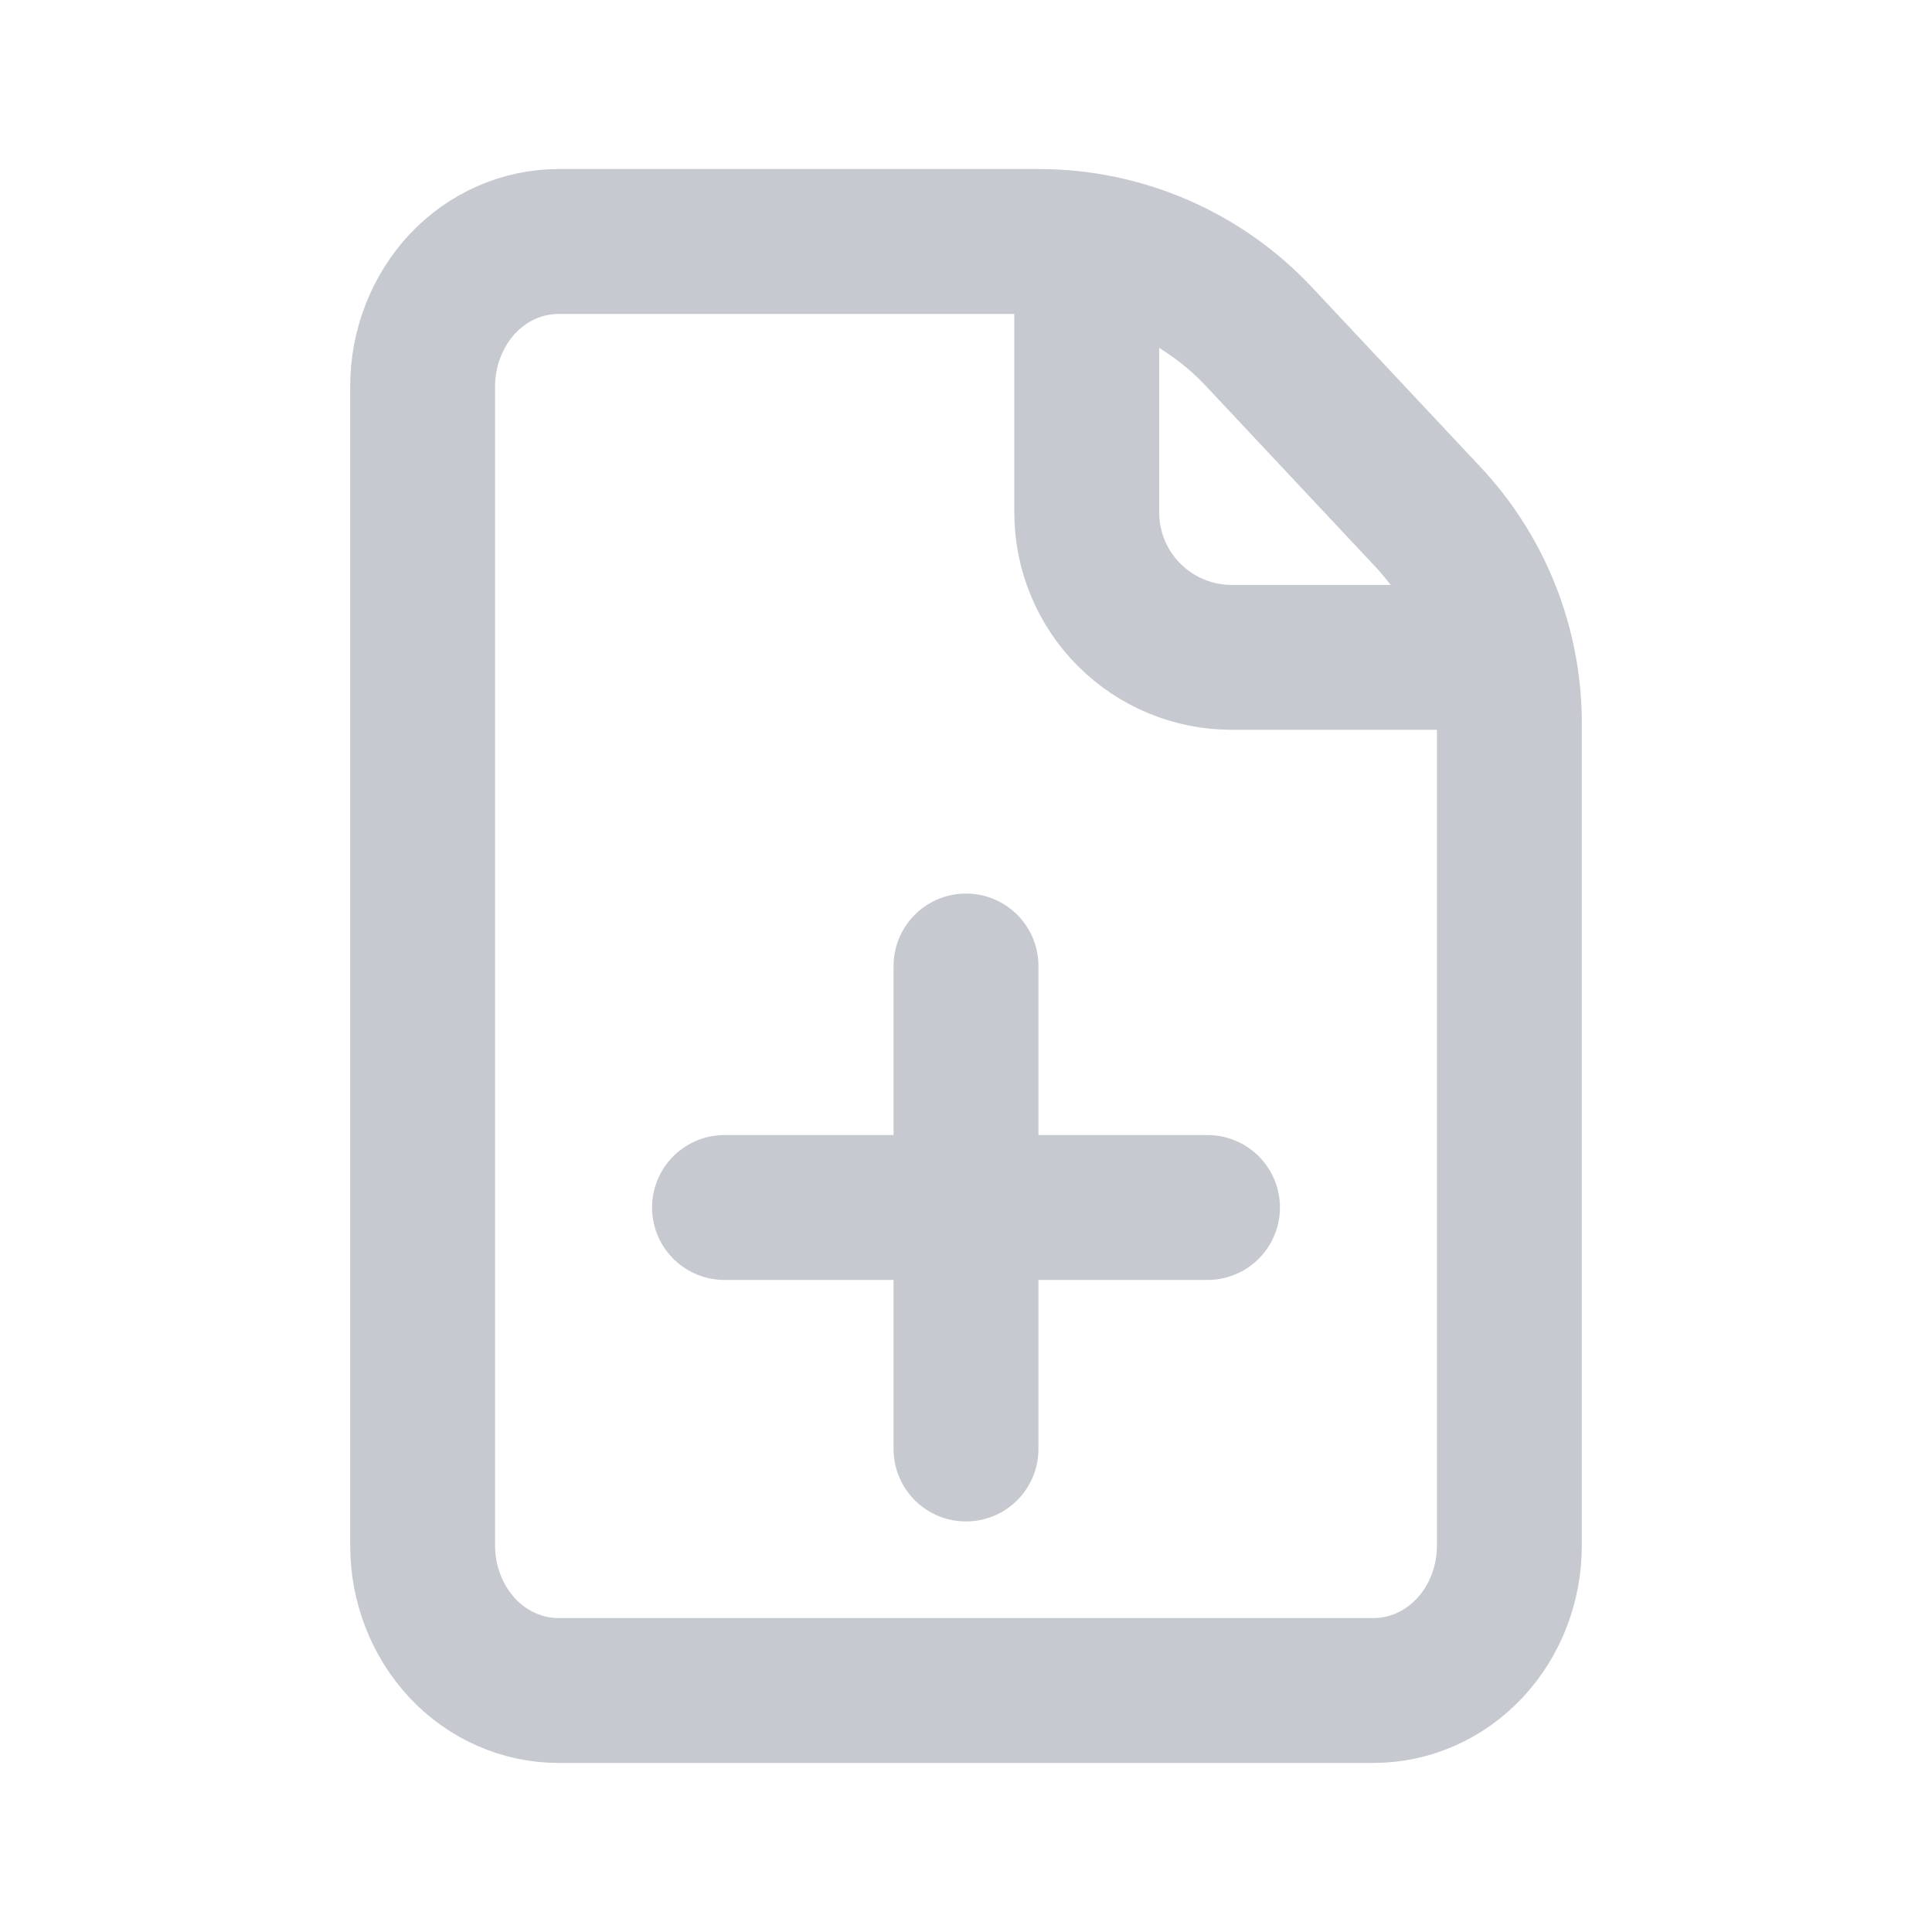
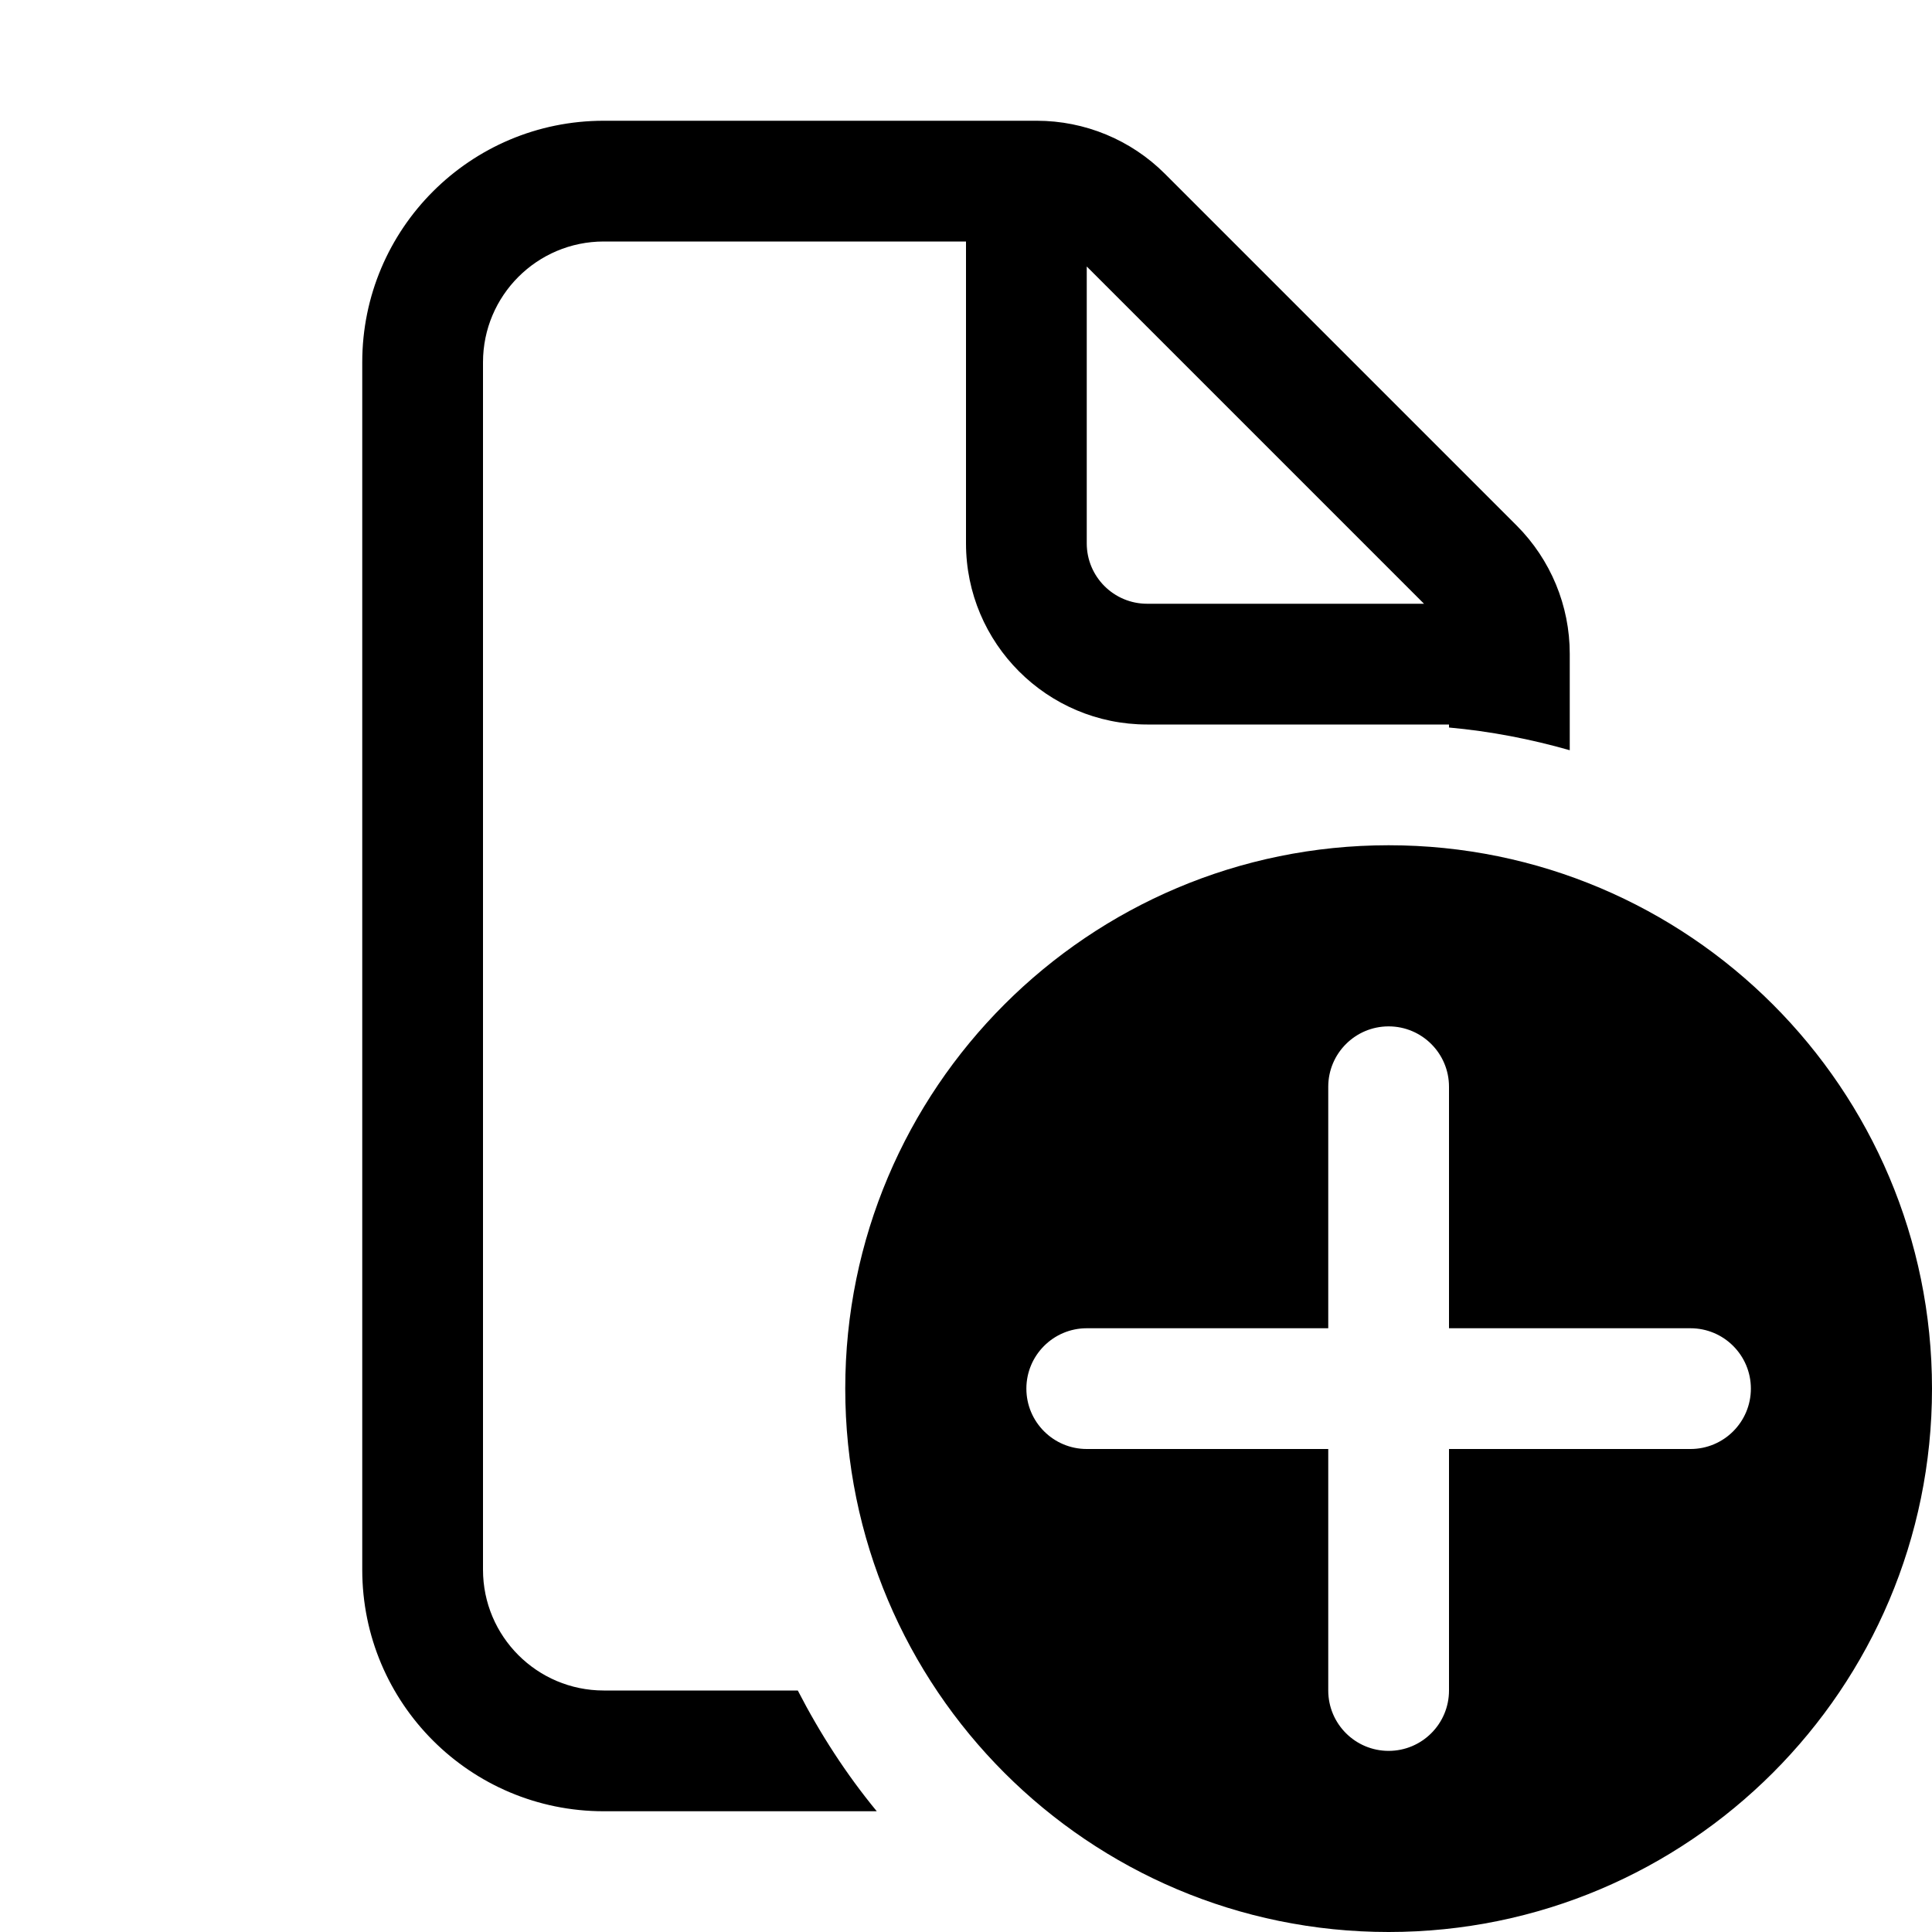
- <svg xmlns="http://www.w3.org/2000/svg" width="16" height="16" viewBox="0 0 16 16" fill="none">
-   <path d="M9 2V4.244C9 4.562 9.126 4.867 9.351 5.092C9.577 5.318 9.882 5.444 10.2 5.444H12.5" stroke="#C6CAD0" stroke-width="1.2" stroke-linejoin="round" />
-   <path d="M10.428 2.79C9.956 2.286 9.295 2 8.604 2H4.625C4.327 2 4.04 2.126 3.829 2.351C3.619 2.577 3.5 2.882 3.5 3.2V12.8C3.5 13.118 3.619 13.424 3.829 13.649C4.04 13.874 4.327 14 4.625 14H11.375C11.673 14 11.96 13.874 12.171 13.649C12.382 13.424 12.5 13.118 12.5 12.8V5.989C12.5 5.353 12.258 4.742 11.824 4.279L10.428 2.79Z" stroke="#C6CAD0" stroke-width="1.2" stroke-linecap="round" stroke-linejoin="round" />
-   <path d="M6 10H10" stroke="#C6CAD0" stroke-width="1.2" stroke-linecap="round" />
-   <path d="M8 8V12" stroke="#C6CAD0" stroke-width="1.2" stroke-linecap="round" />
+ <svg xmlns="http://www.w3.org/2000/svg" width="16" height="16" viewBox="0 0 16 16" fill="currentColor">
+   <path d="M5 14C4.448 14 4 13.552 4 13V3C4 2.448 4.448 2 5 2H8V4.5C8 5.328 8.672 6 9.5 6H12V6.025C12.344 6.056 12.677 6.121 13 6.213V5.414C13 5.016 12.842 4.635 12.561 4.353L9.647 1.439C9.366 1.158 8.984 1 8.586 1H5C3.895 1 3 1.895 3 3V13C3 14.105 3.895 15 5 15H7.261C7.008 14.693 6.791 14.357 6.607 14H5ZM9 2.207L11.793 5H9.5C9.224 5 9 4.776 9 4.5V2.207ZM11.5 7C9.015 7 7 9.015 7 11.5C7 13.985 9.015 16 11.5 16C13.985 16 16 13.985 16 11.5C16 9.015 13.985 7 11.5 7ZM14 12H12V14C12 14.276 11.776 14.5 11.5 14.5C11.224 14.5 11 14.276 11 14V12H9C8.724 12 8.5 11.776 8.5 11.5C8.5 11.224 8.724 11 9 11H11V9C11 8.724 11.224 8.5 11.5 8.5C11.776 8.5 12 8.724 12 9V11H14C14.276 11 14.5 11.224 14.5 11.5C14.5 11.776 14.276 12 14 12Z" />
</svg>
